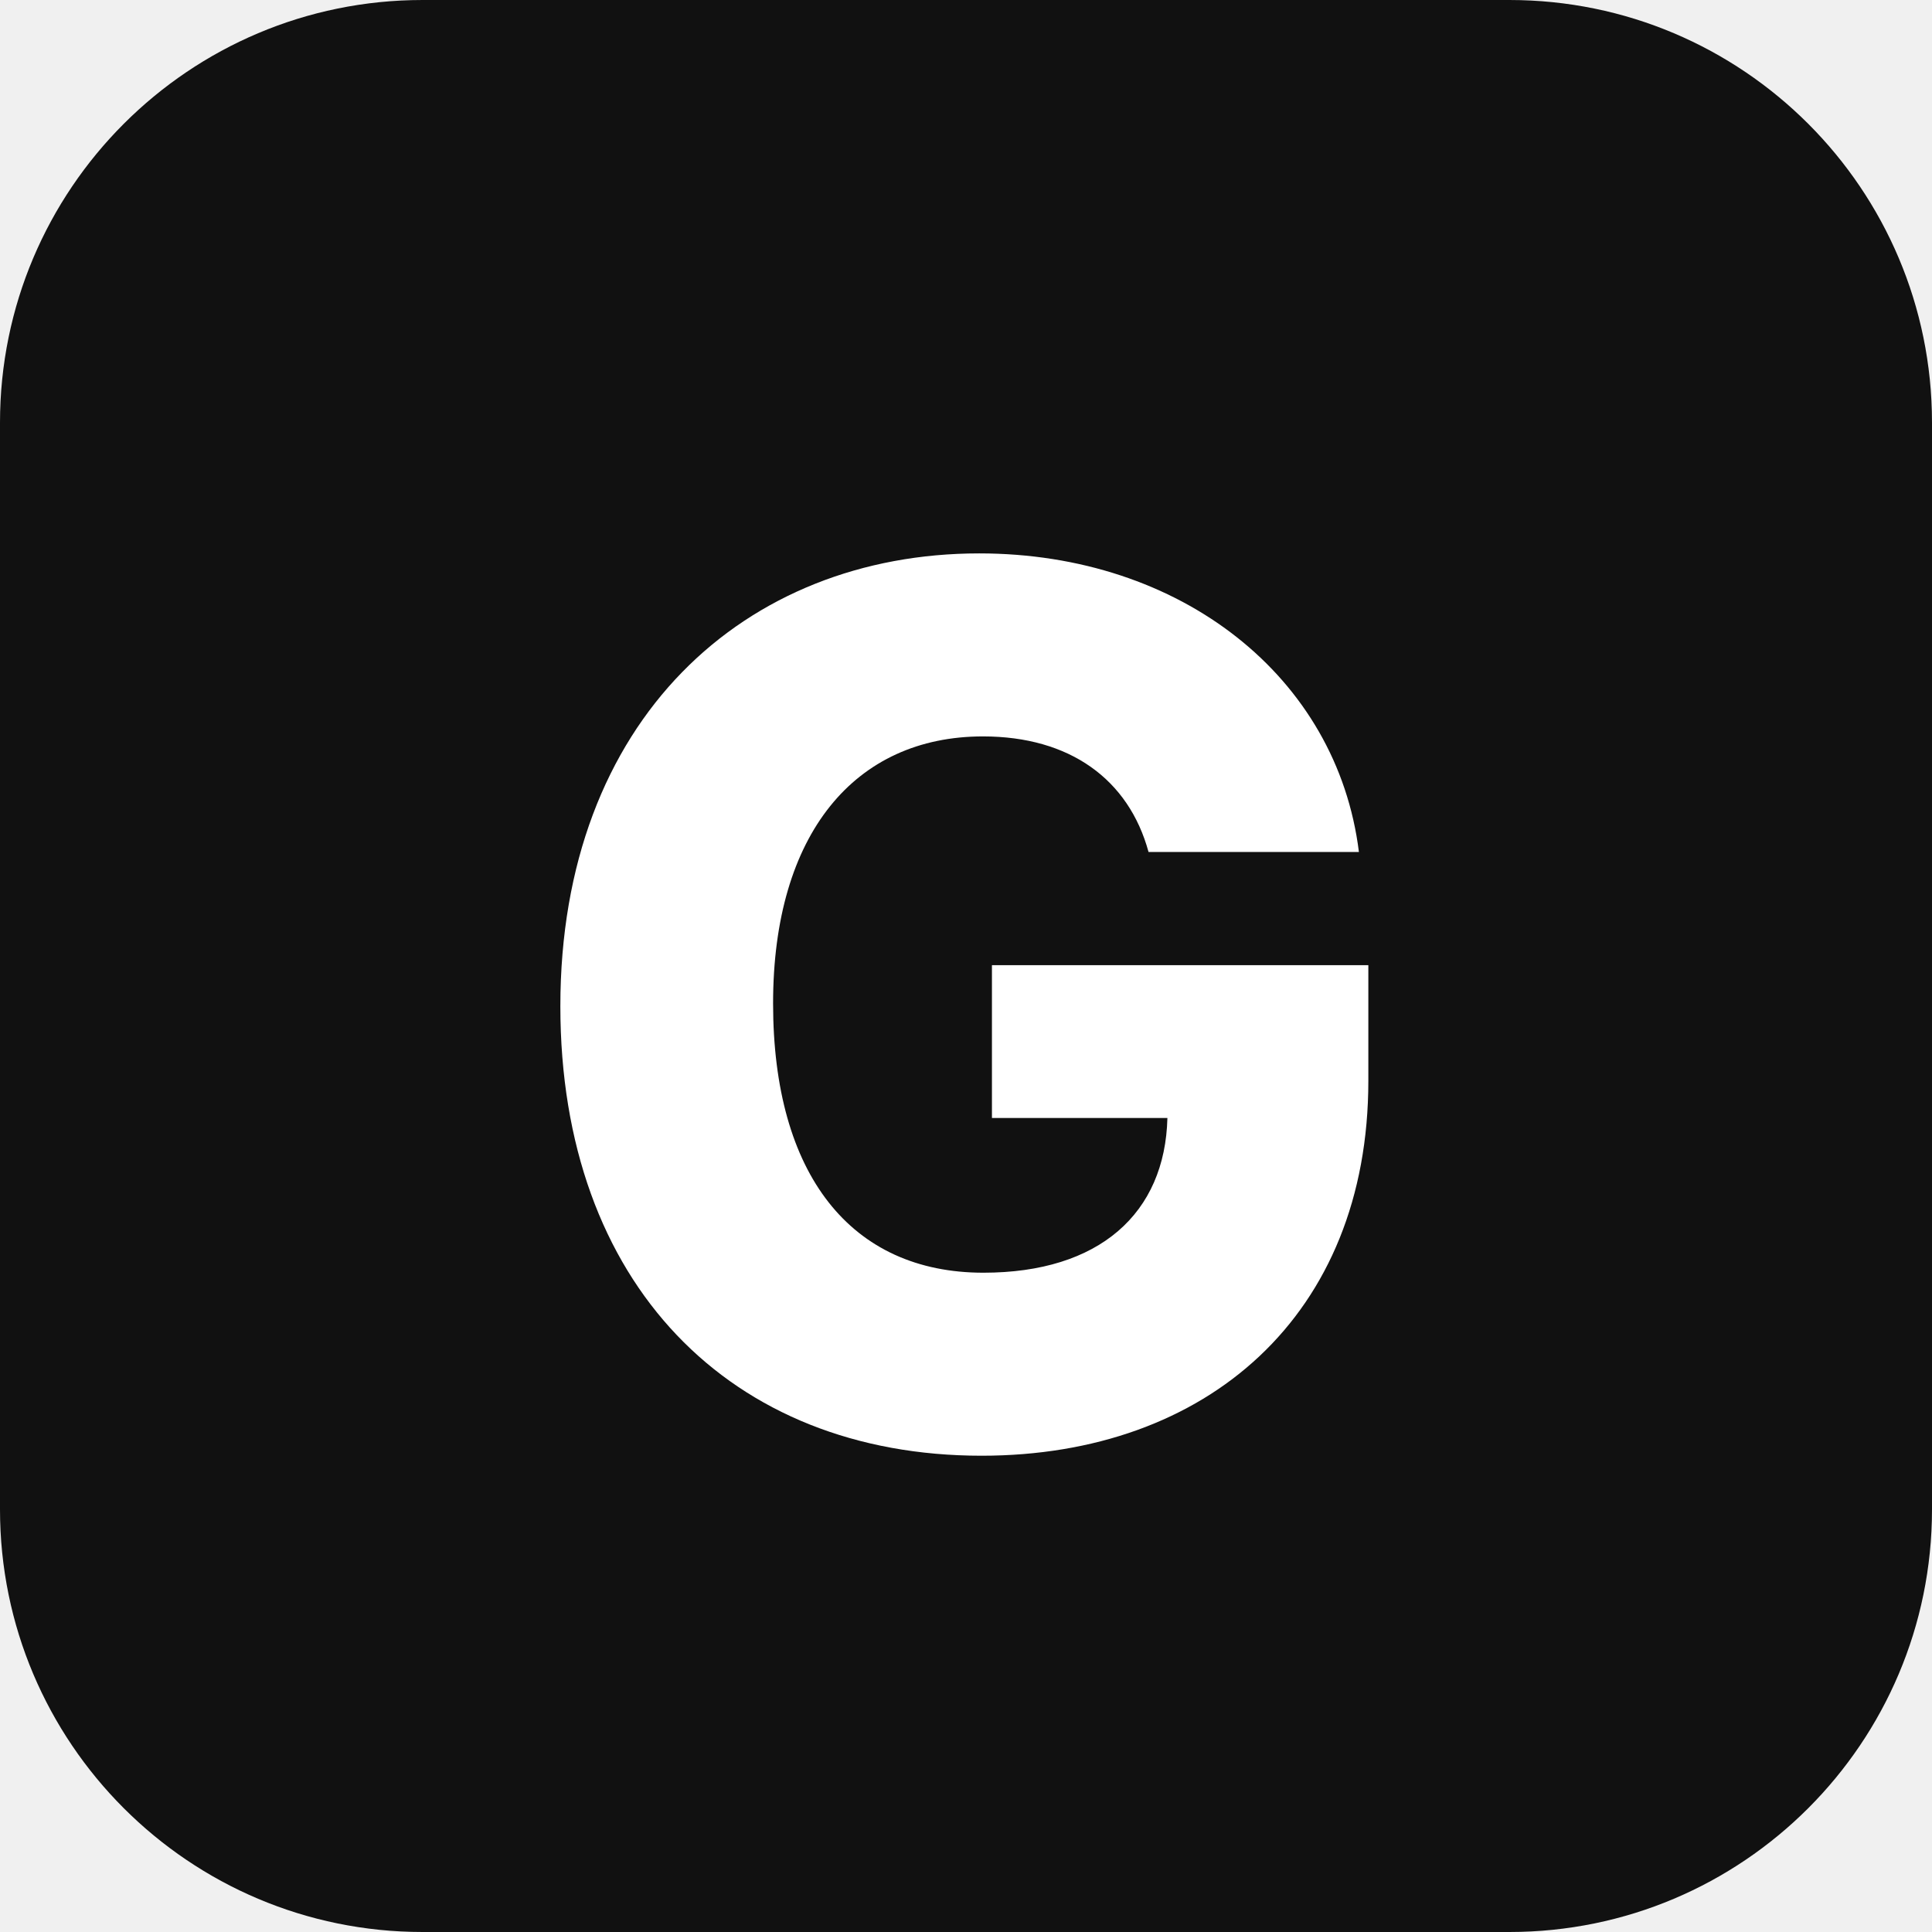
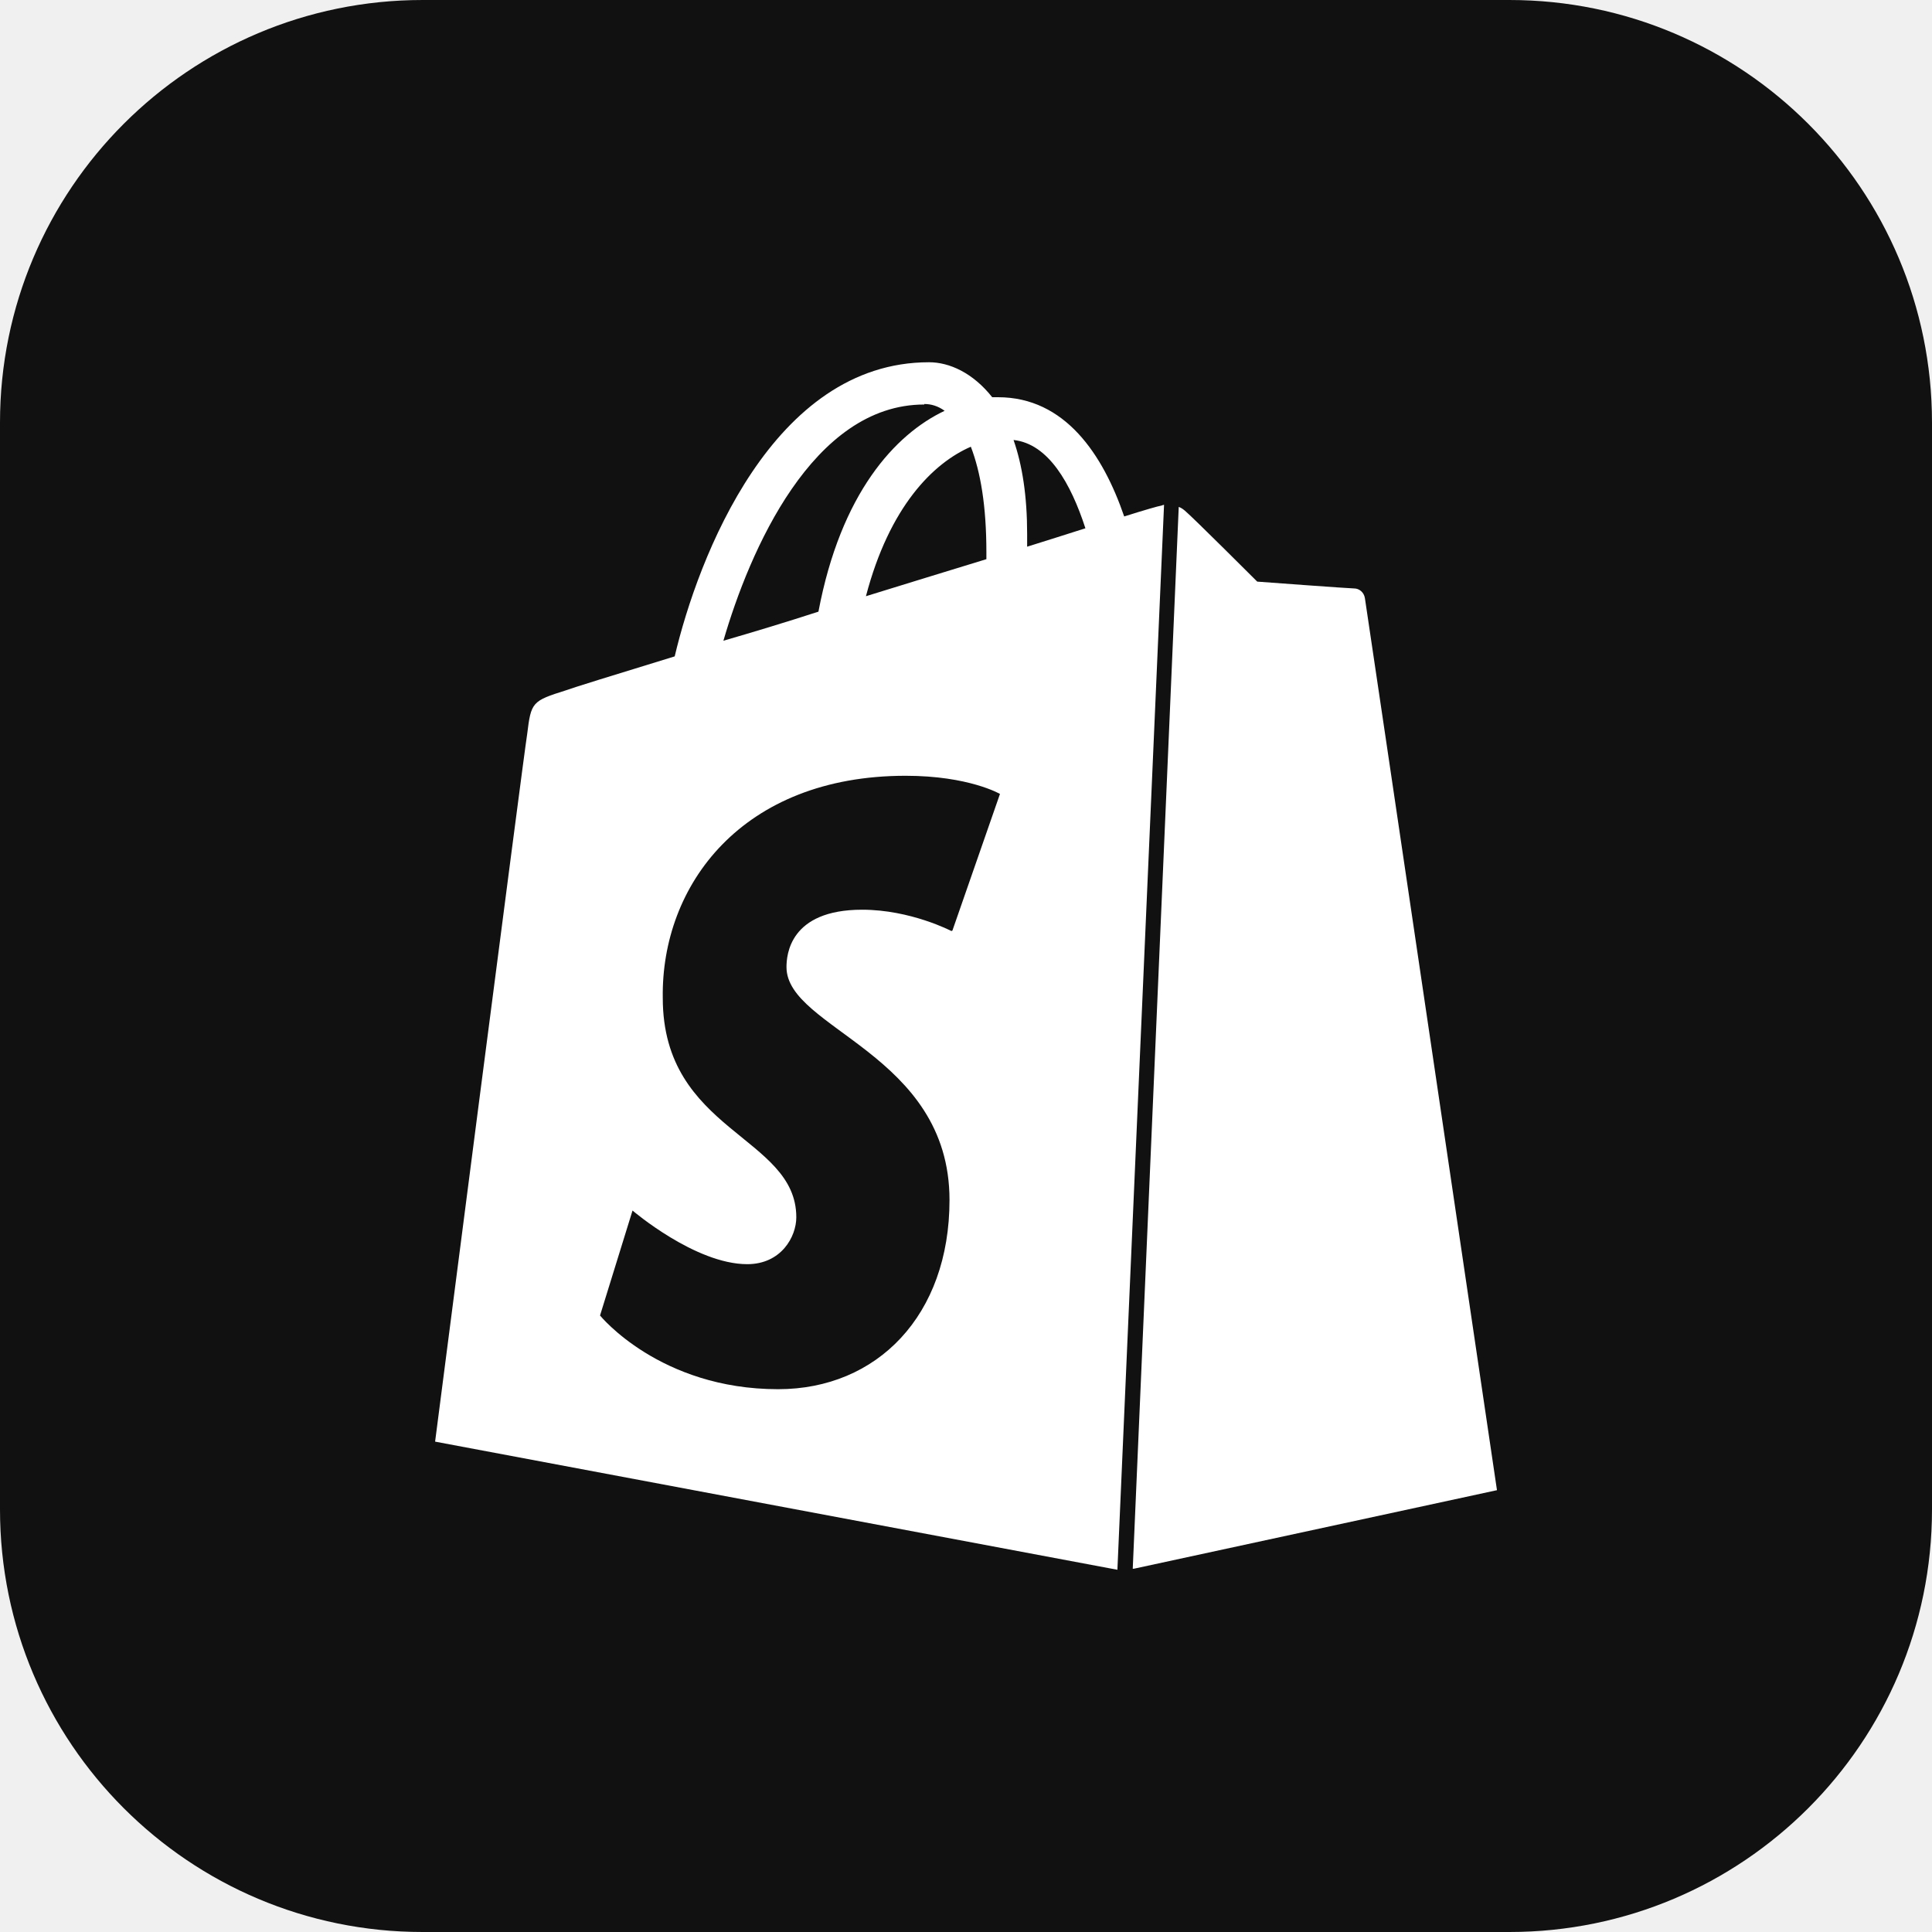
<svg xmlns="http://www.w3.org/2000/svg" viewBox="0 0 64 64" width="64" height="64">
  <rect width="64" height="64" rx="14" fill="#111111" />
-   <text x="50%" y="52%" dominant-baseline="central" text-anchor="middle" font-family="Inter, Arial, sans-serif" font-weight="800" font-size="40" fill="#ffffff">G</text>
+   <g transform="translate(12, 12) scale(1.6667)" fill="#ffffff">
+     <path d="M15.337 23.979l7.216-1.561s-2.604-17.613-2.625-17.73c-.018-.116-.114-.192-.211-.192s-1.929-.136-1.929-.136-1.275-1.274-1.439-1.411c-.045-.037-.075-.057-.121-.074l-.914 21.104h.023zM11.71 11.305s-.81-.424-1.774-.424c-1.447 0-1.504.906-1.504 1.141 0 1.232 3.24 1.715 3.24 4.629 0 2.295-1.44 3.76-3.406 3.76-2.354 0-3.54-1.465-3.54-1.465l.646-2.086s1.245 1.066 2.28 1.066c.675 0 .975-.545.975-.932 0-1.619-2.654-1.694-2.654-4.359-.034-2.237 1.571-4.416 4.827-4.416 1.257 0 1.875.361 1.875.361l-.945 2.715-.02.01zM11.17.83c.136 0 .271.038.405.135-.984.465-2.064 1.639-2.508 3.992-.656.213-1.293.405-1.889.578C7.697 3.75 8.951.84 11.17.84V.83zm1.235 2.949v.135c-.754.232-1.583.484-2.394.736.466-1.777 1.333-2.645 2.085-2.971.193.501.309 1.176.309 2.1zm.539-2.234c.694.074 1.141.867 1.429 1.755-.349.114-.735.231-1.158.366v-.252c0-.752-.096-1.371-.271-1.871v.002zm2.992 1.289c-.02 0-.06.021-.078.021s-.289.075-.714.21c-.423-1.233-1.176-2.37-2.508-2.37h-.115C12.135.209 11.669 0 11.265 0 8.159 0 6.675 3.877 6.21 5.846c-1.194.365-2.063.636-2.16.674-.675.213-.694.232-.772.87-.075.462-1.83 14.063-1.83 14.063L15.009 24l.927-21.166z" />
+   </g>
</svg>
